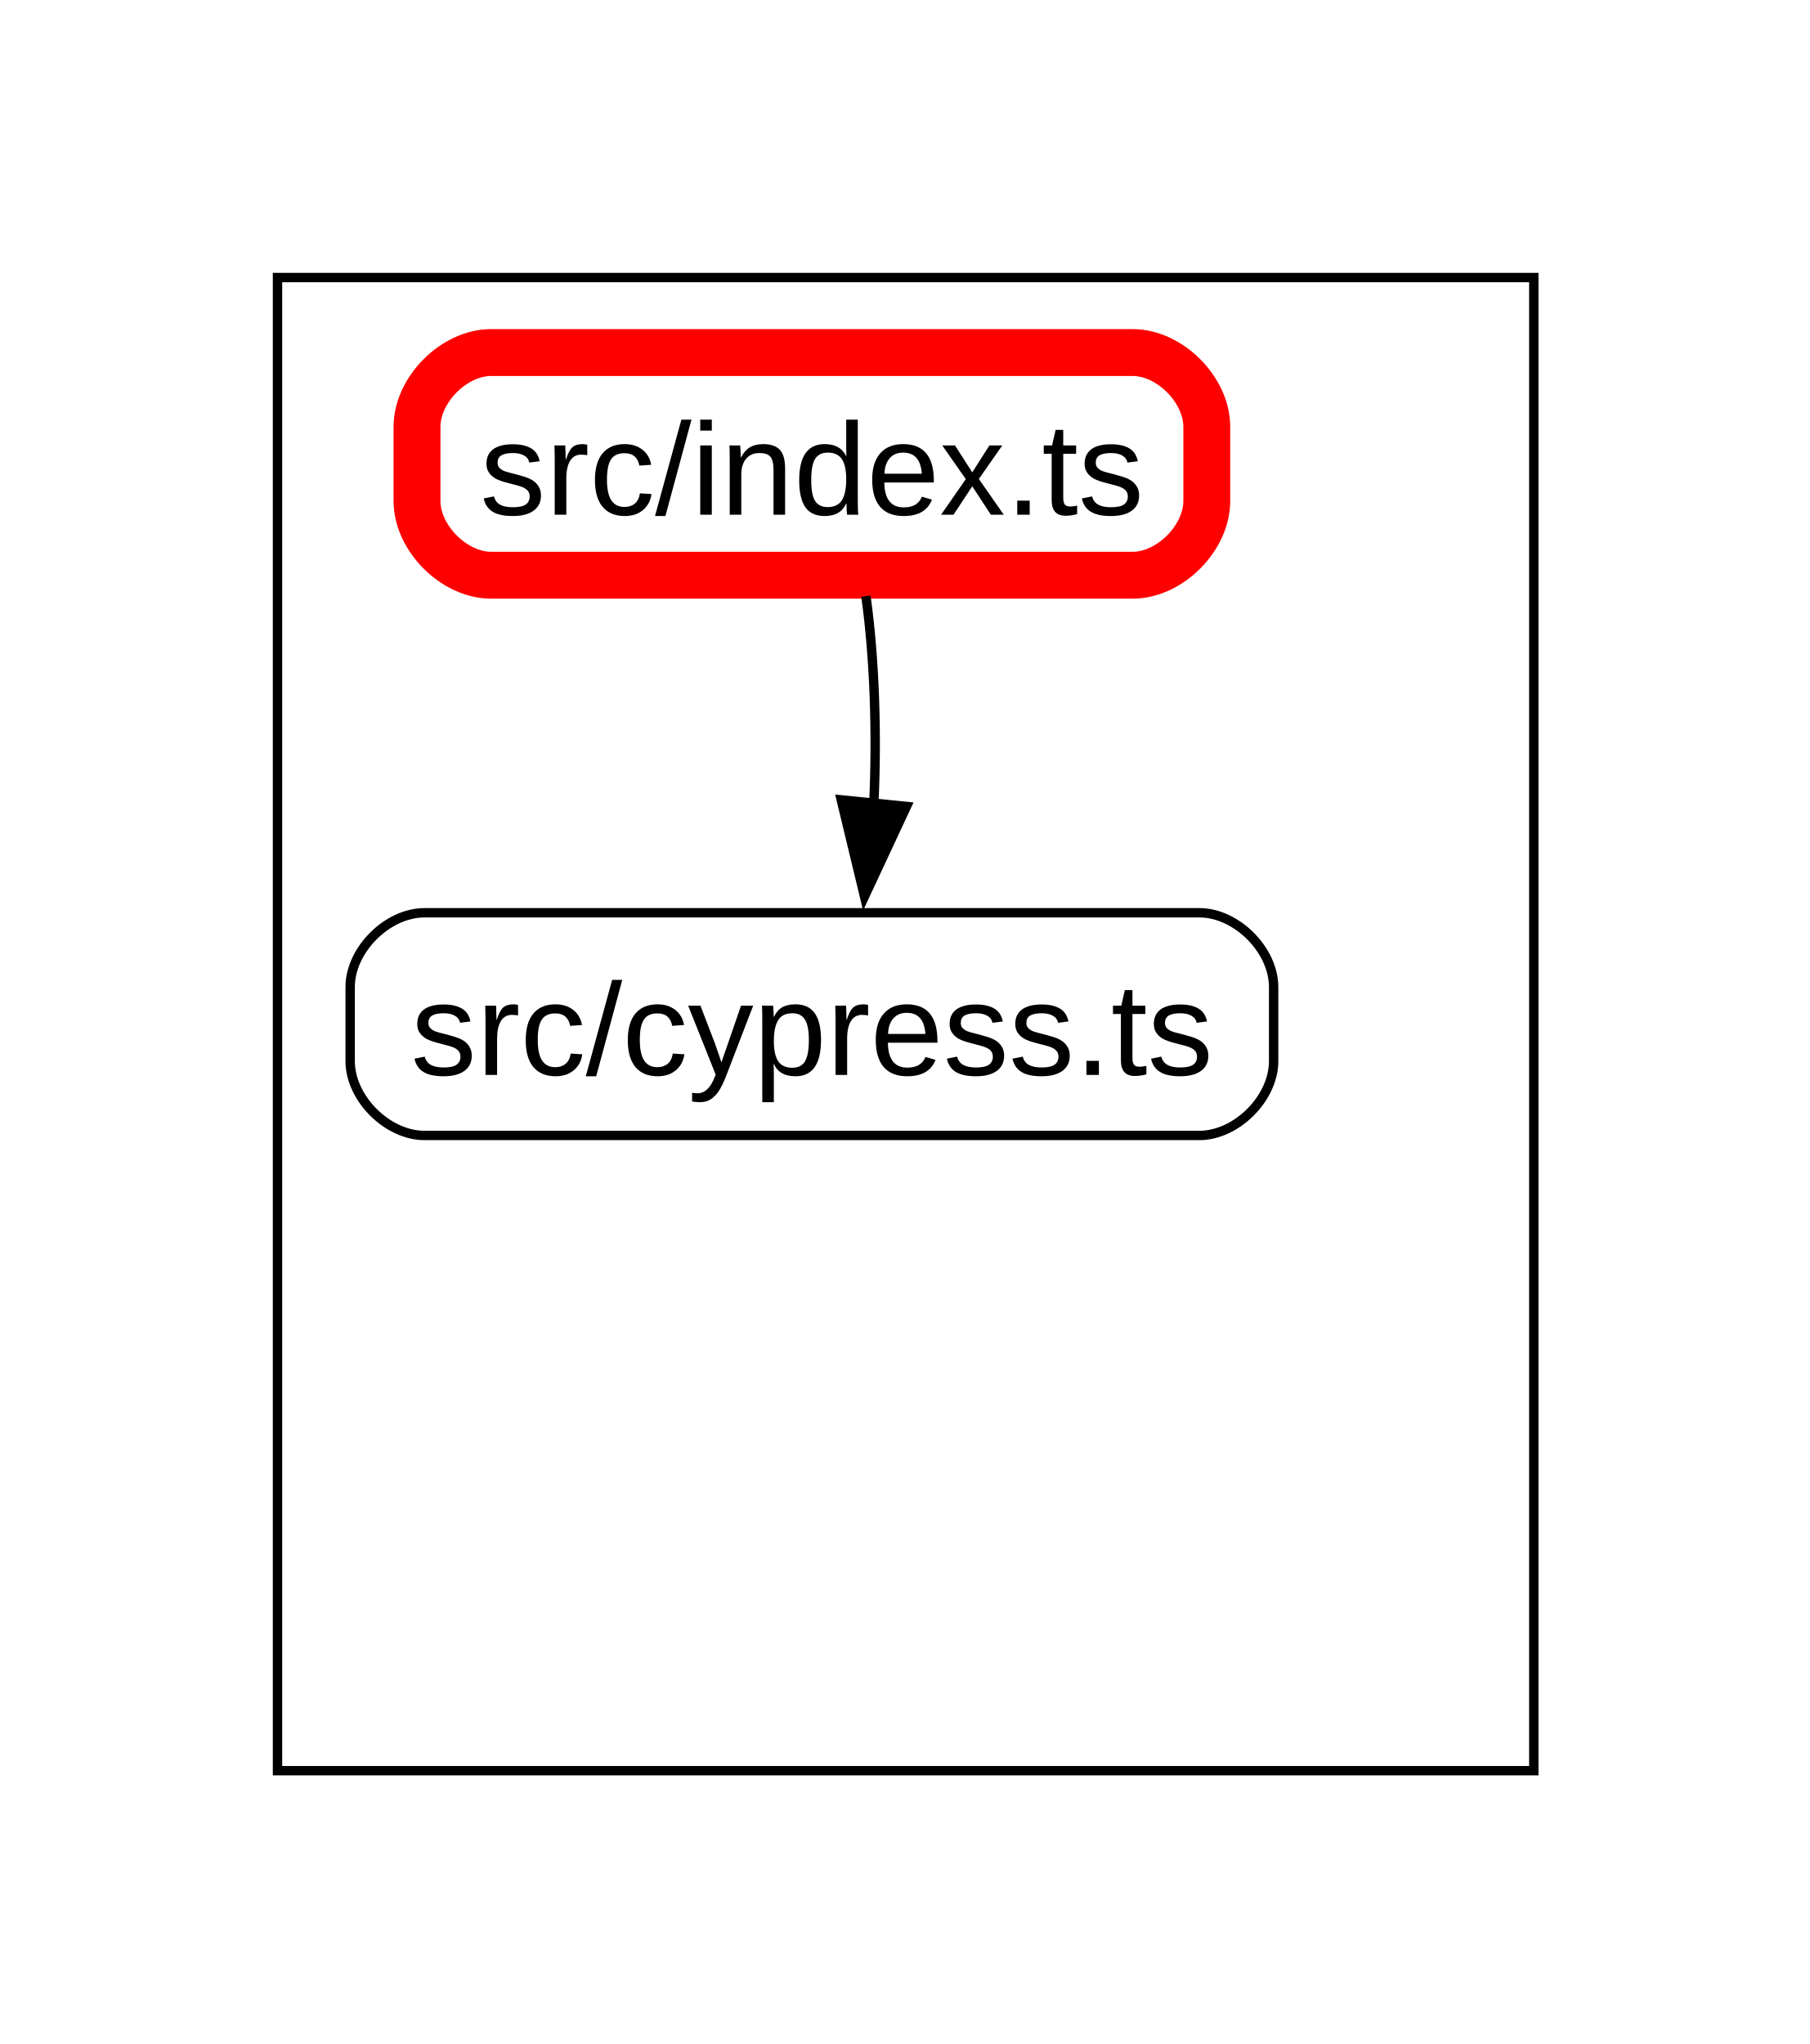
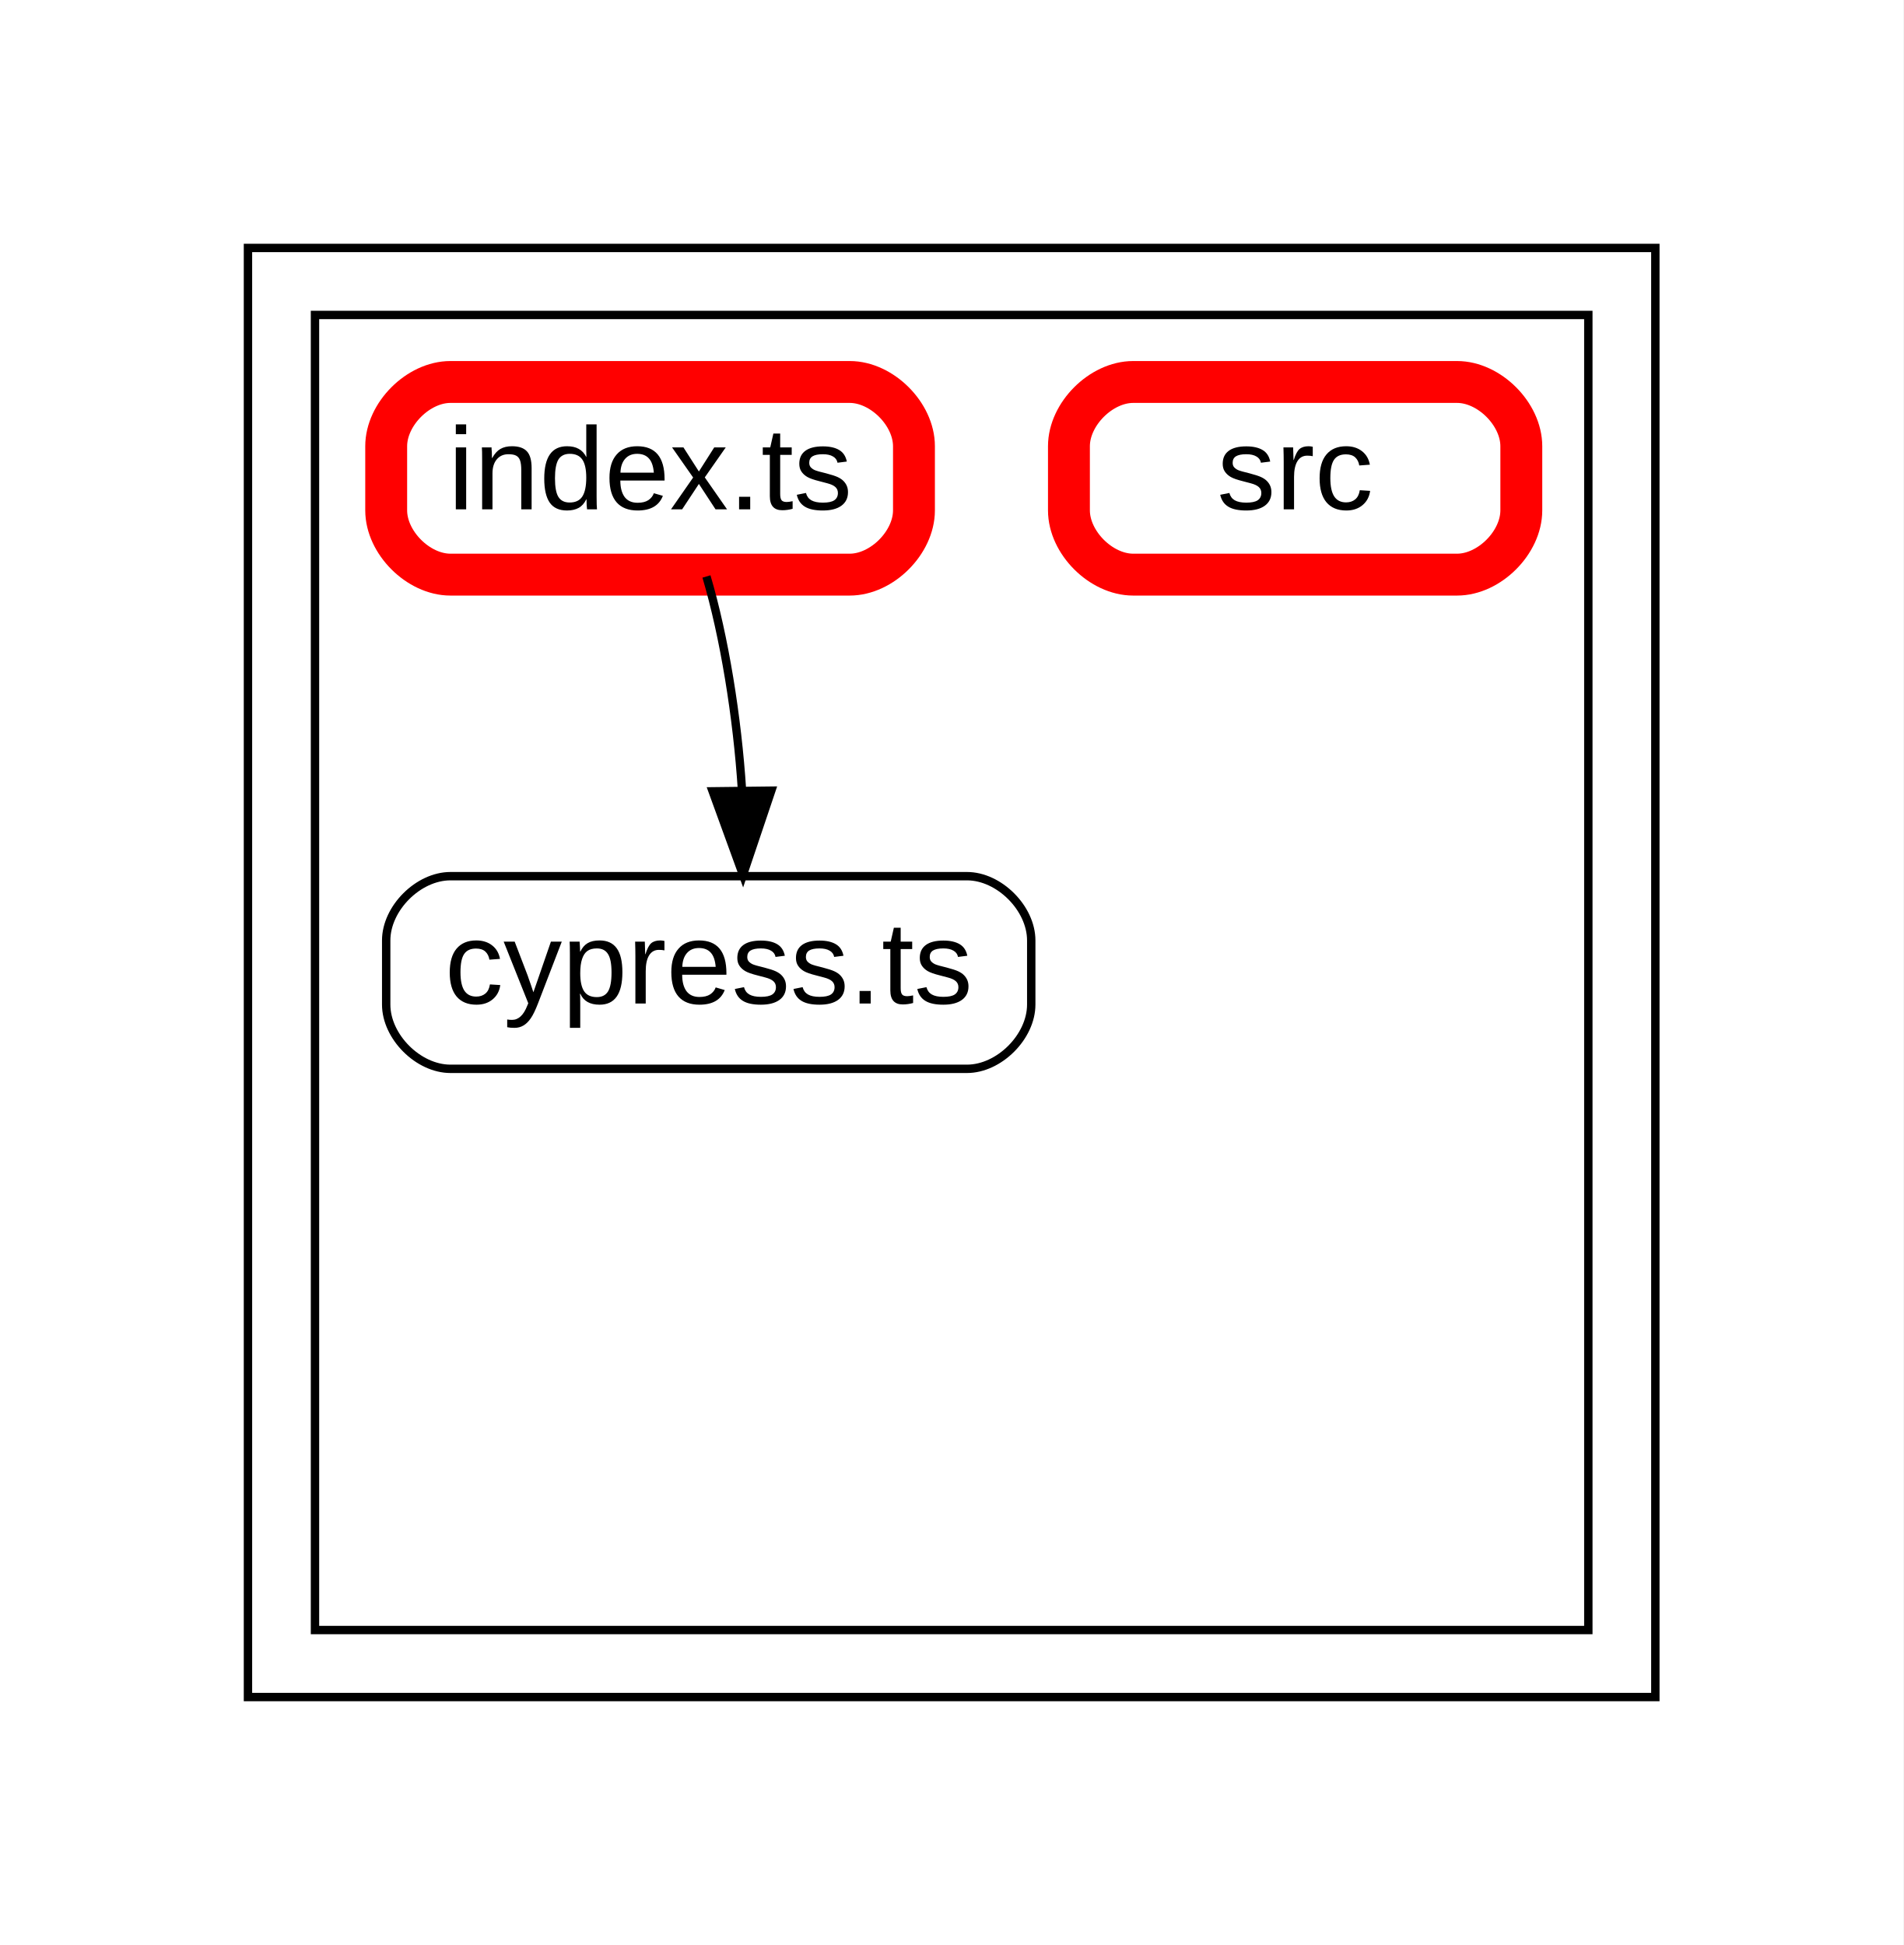
- <svg xmlns="http://www.w3.org/2000/svg" width="193pt" height="218pt" viewBox="0.00 0.00 193.00 218.00">
-   <g id="graph0" class="graph" transform="scale(1 1) rotate(0) translate(21.6 196.85)">
-     <polygon fill="#ffffff" stroke="none" points="-21.6,21.6 -21.6,-196.85 171.6,-196.85 171.6,21.6 -21.6,21.6" />
+ <svg xmlns="http://www.w3.org/2000/svg" width="227pt" height="232pt" viewBox="0.00 0.00 227.20 232.20">
+   <g id="graph0" class="graph" transform="scale(1 1) rotate(0) translate(21.6 210.6)">
+     <polygon fill="#ffffff" stroke="transparent" points="-21.6,21.6 -21.6,-210.6 205.6,-210.6 205.6,21.6 -21.6,21.6" />
    <g id="clust1" class="cluster">
-       <polygon fill="#ffffff" stroke="#000000" points="8,-8 8,-167.25 142,-167.25 142,-8 8,-8" />
+       <polygon fill="#ffffff" stroke="#000000" points="8,-8 8,-181 176,-181 176,-8 8,-8" />
+     </g>
+     <g id="clust2" class="cluster">
+       <polygon fill="#ffffff" stroke="#000000" points="16,-16 16,-173 168,-173 168,-16 16,-16" />
    </g>
    <g id="node1" class="node">
-       <path fill="none" stroke="#000000" d="M106.33,-99.5C106.33,-99.5 23.67,-99.5 23.67,-99.5 19.71,-99.5 15.75,-95.54 15.75,-91.58 15.75,-91.58 15.75,-83.67 15.75,-83.67 15.75,-79.71 19.71,-75.75 23.67,-75.75 23.67,-75.75 106.33,-75.75 106.33,-75.75 110.29,-75.75 114.25,-79.71 114.25,-83.67 114.25,-83.67 114.25,-91.58 114.25,-91.58 114.25,-95.54 110.29,-99.5 106.33,-99.5" />
-       <text xml:space="preserve" text-anchor="middle" x="65" y="-82.2" font-family="Arial" font-size="14.00" fill="#000000">src/cypress.ts</text>
+       <path fill="none" stroke="#000000" d="M93.83,-106C93.83,-106 32.17,-106 32.17,-106 28.33,-106 24.5,-102.17 24.5,-98.33 24.5,-98.33 24.5,-90.67 24.5,-90.67 24.5,-86.83 28.33,-83 32.17,-83 32.17,-83 93.83,-83 93.83,-83 97.67,-83 101.5,-86.83 101.5,-90.67 101.5,-90.67 101.5,-98.33 101.5,-98.33 101.5,-102.17 97.67,-106 93.83,-106" />
+       <text text-anchor="middle" x="63" y="-90.8" font-family="Arial" font-size="14.00" fill="#000000">cypress.ts</text>
    </g>
-     <g id="node2" class="node">
-       <path fill="none" stroke="#ff0000" stroke-width="5" d="M99.21,-159.25C99.21,-159.25 30.79,-159.25 30.79,-159.25 26.83,-159.25 22.88,-155.29 22.88,-151.33 22.88,-151.33 22.88,-143.42 22.88,-143.42 22.88,-139.46 26.83,-135.5 30.79,-135.5 30.79,-135.5 99.21,-135.5 99.21,-135.5 103.17,-135.5 107.12,-139.46 107.12,-143.42 107.12,-143.42 107.12,-151.33 107.12,-151.33 107.12,-155.29 103.17,-159.25 99.21,-159.25" />
-       <text xml:space="preserve" text-anchor="middle" x="65" y="-141.95" font-family="Arial" font-size="14.00" fill="#000000">src/index.ts</text>
+     <g id="node3" class="node">
+       <path fill="none" stroke="#ff0000" stroke-width="5" d="M152.33,-165C152.33,-165 113.67,-165 113.67,-165 109.83,-165 106,-161.17 106,-157.33 106,-157.33 106,-149.67 106,-149.67 106,-145.83 109.83,-142 113.67,-142 113.67,-142 152.33,-142 152.33,-142 156.17,-142 160,-145.83 160,-149.67 160,-149.67 160,-157.33 160,-157.33 160,-161.17 156.17,-165 152.33,-165" />
+       <text text-anchor="middle" x="133" y="-149.8" font-family="Arial" font-size="14.00" fill="#000000">src</text>
    </g>
-     <g id="edge4" class="edge">
-       <path fill="none" stroke="black" d="M70.76,-133.27C71.68,-126.71 71.96,-118.58 71.6,-111.07" />
-       <polygon fill="black" stroke="black" points="75.09,-110.84 70.61,-101.24 68.13,-111.54 75.09,-110.84" />
+     <g id="node4" class="node">
+       <path fill="none" stroke="#ff0000" stroke-width="5" d="M79.83,-165C79.83,-165 32.17,-165 32.17,-165 28.33,-165 24.5,-161.17 24.5,-157.33 24.5,-157.33 24.5,-149.67 24.5,-149.67 24.5,-145.83 28.33,-142 32.17,-142 32.17,-142 79.83,-142 79.83,-142 83.67,-142 87.5,-145.83 87.5,-149.67 87.5,-149.67 87.5,-157.33 87.5,-157.33 87.5,-161.17 83.67,-165 79.83,-165" />
+       <text text-anchor="middle" x="56" y="-149.8" font-family="Arial" font-size="14.00" fill="#000000">index.ts</text>
+     </g>
+     <g id="edge6" class="edge">
+       <path fill="none" stroke="black" d="M62.73,-141.78C64.86,-134.61 66.42,-124.95 66.97,-116.31" />
+       <polygon fill="black" stroke="black" points="70.47,-116.21 67.09,-106.17 63.47,-116.13 70.47,-116.21" />
    </g>
  </g>
</svg>
